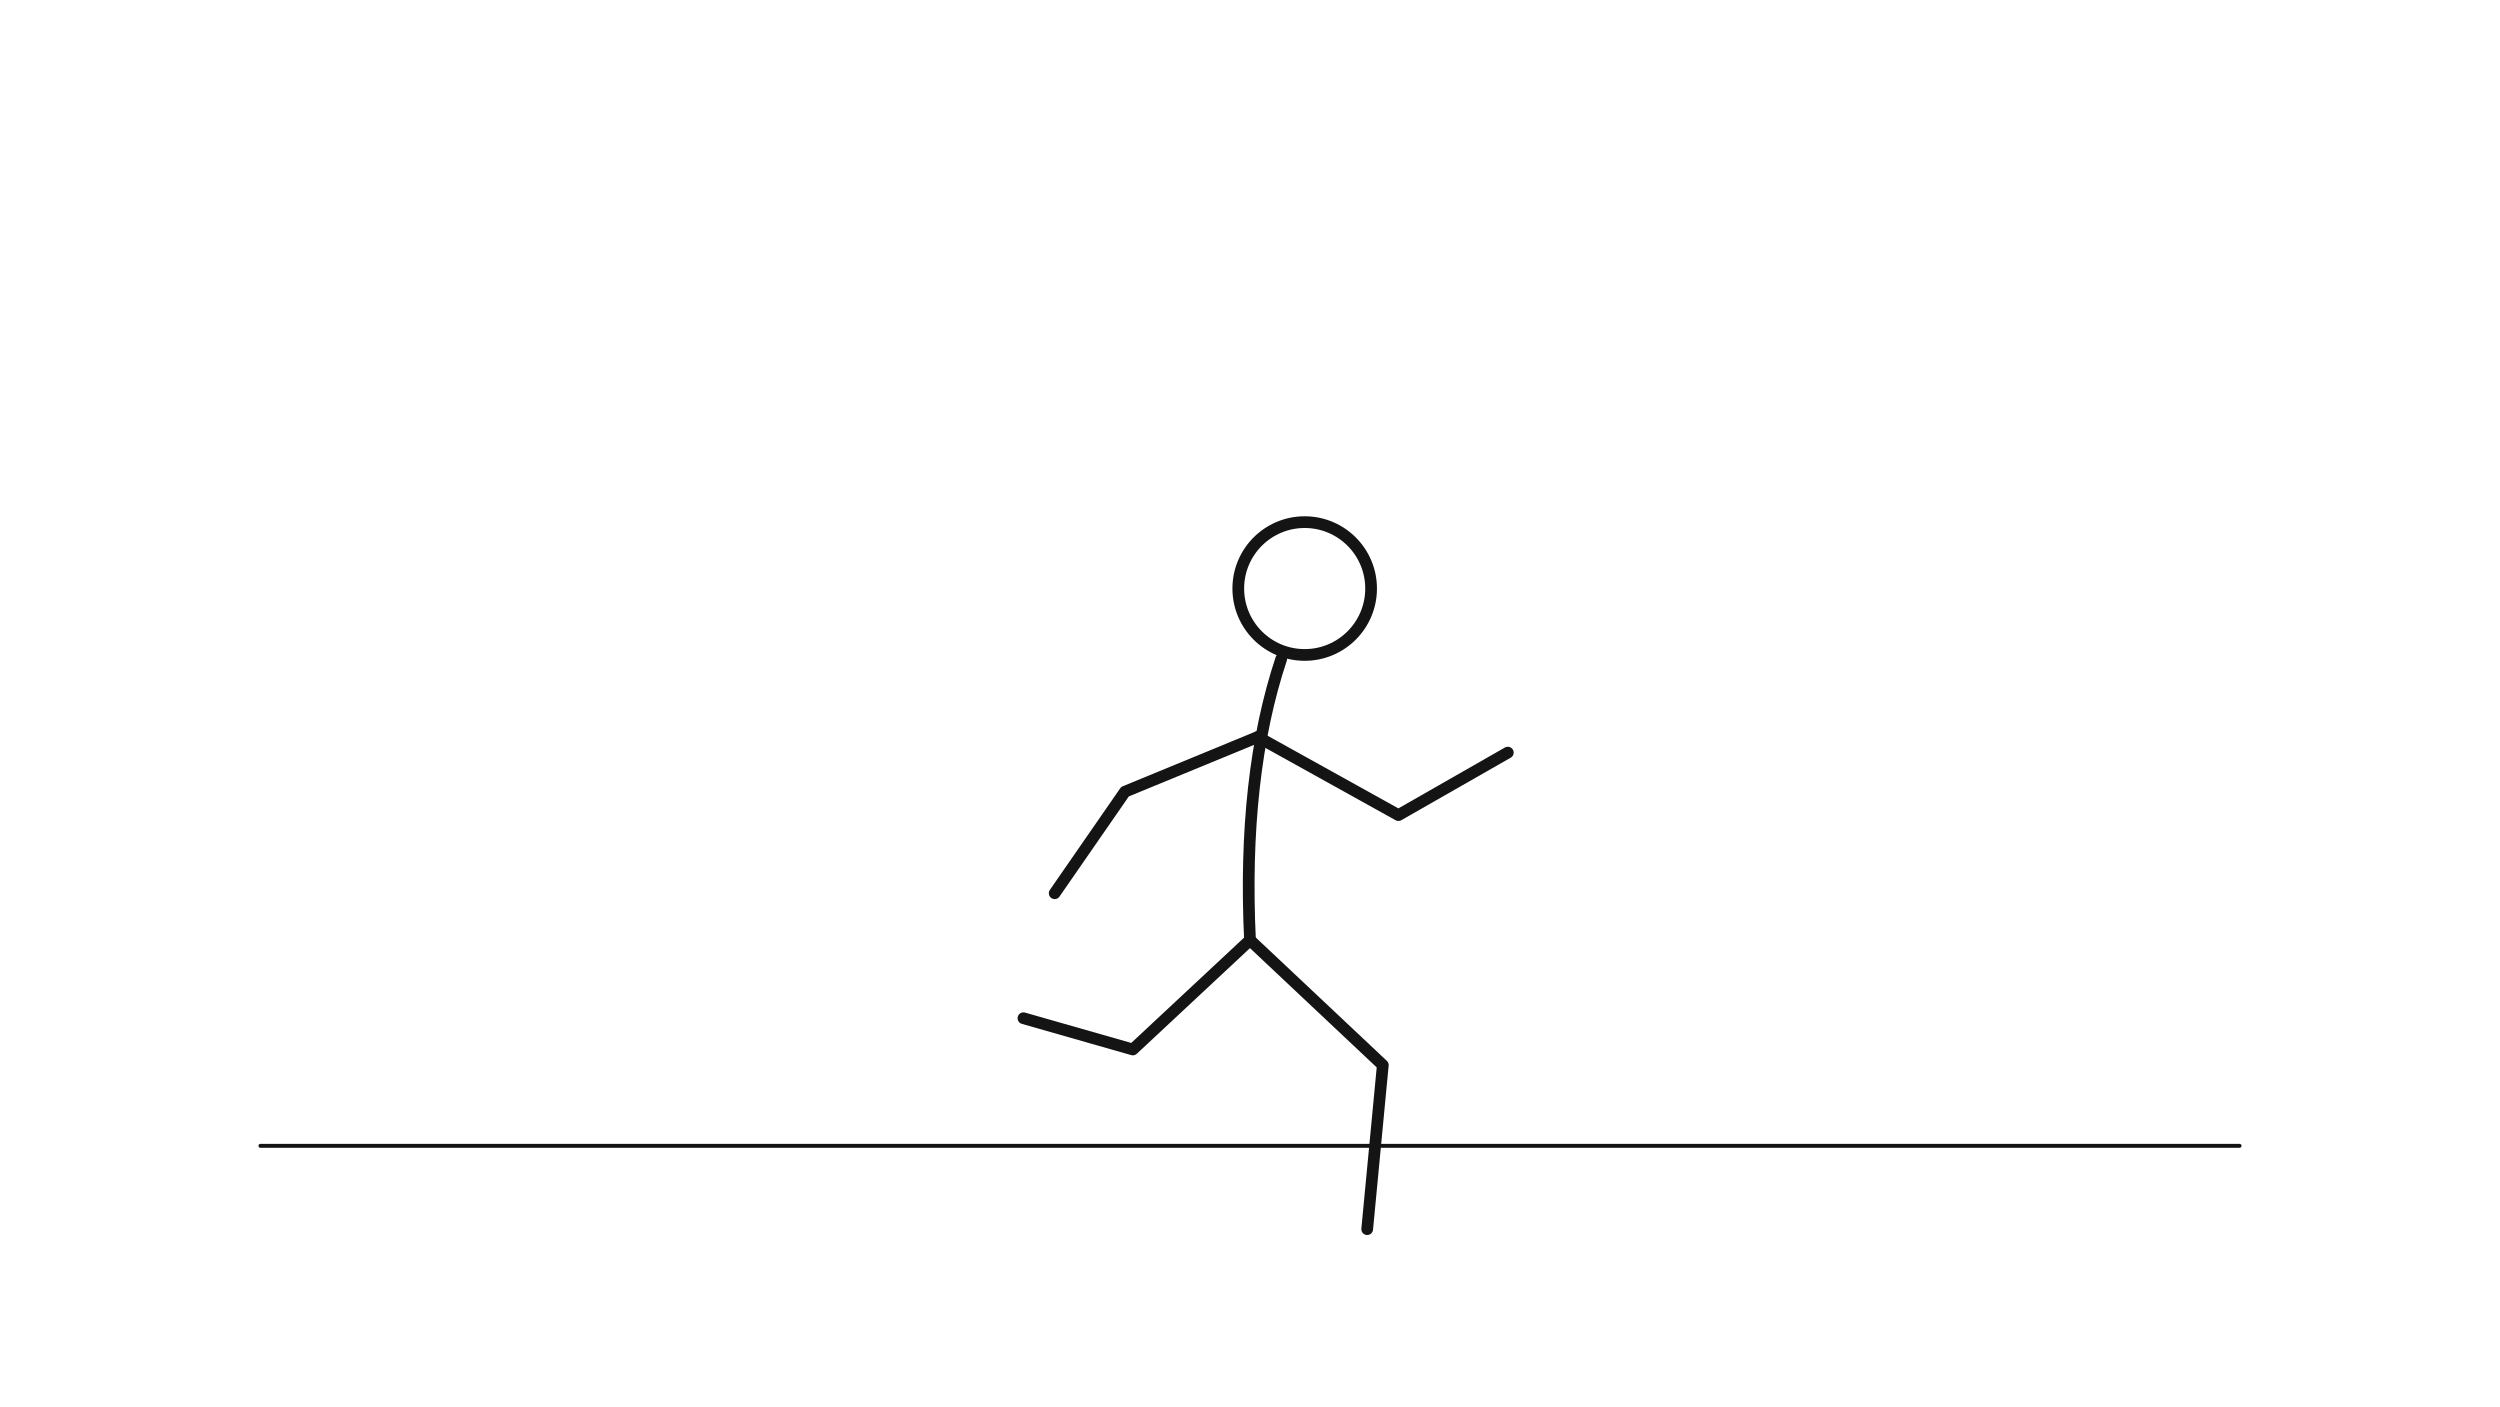
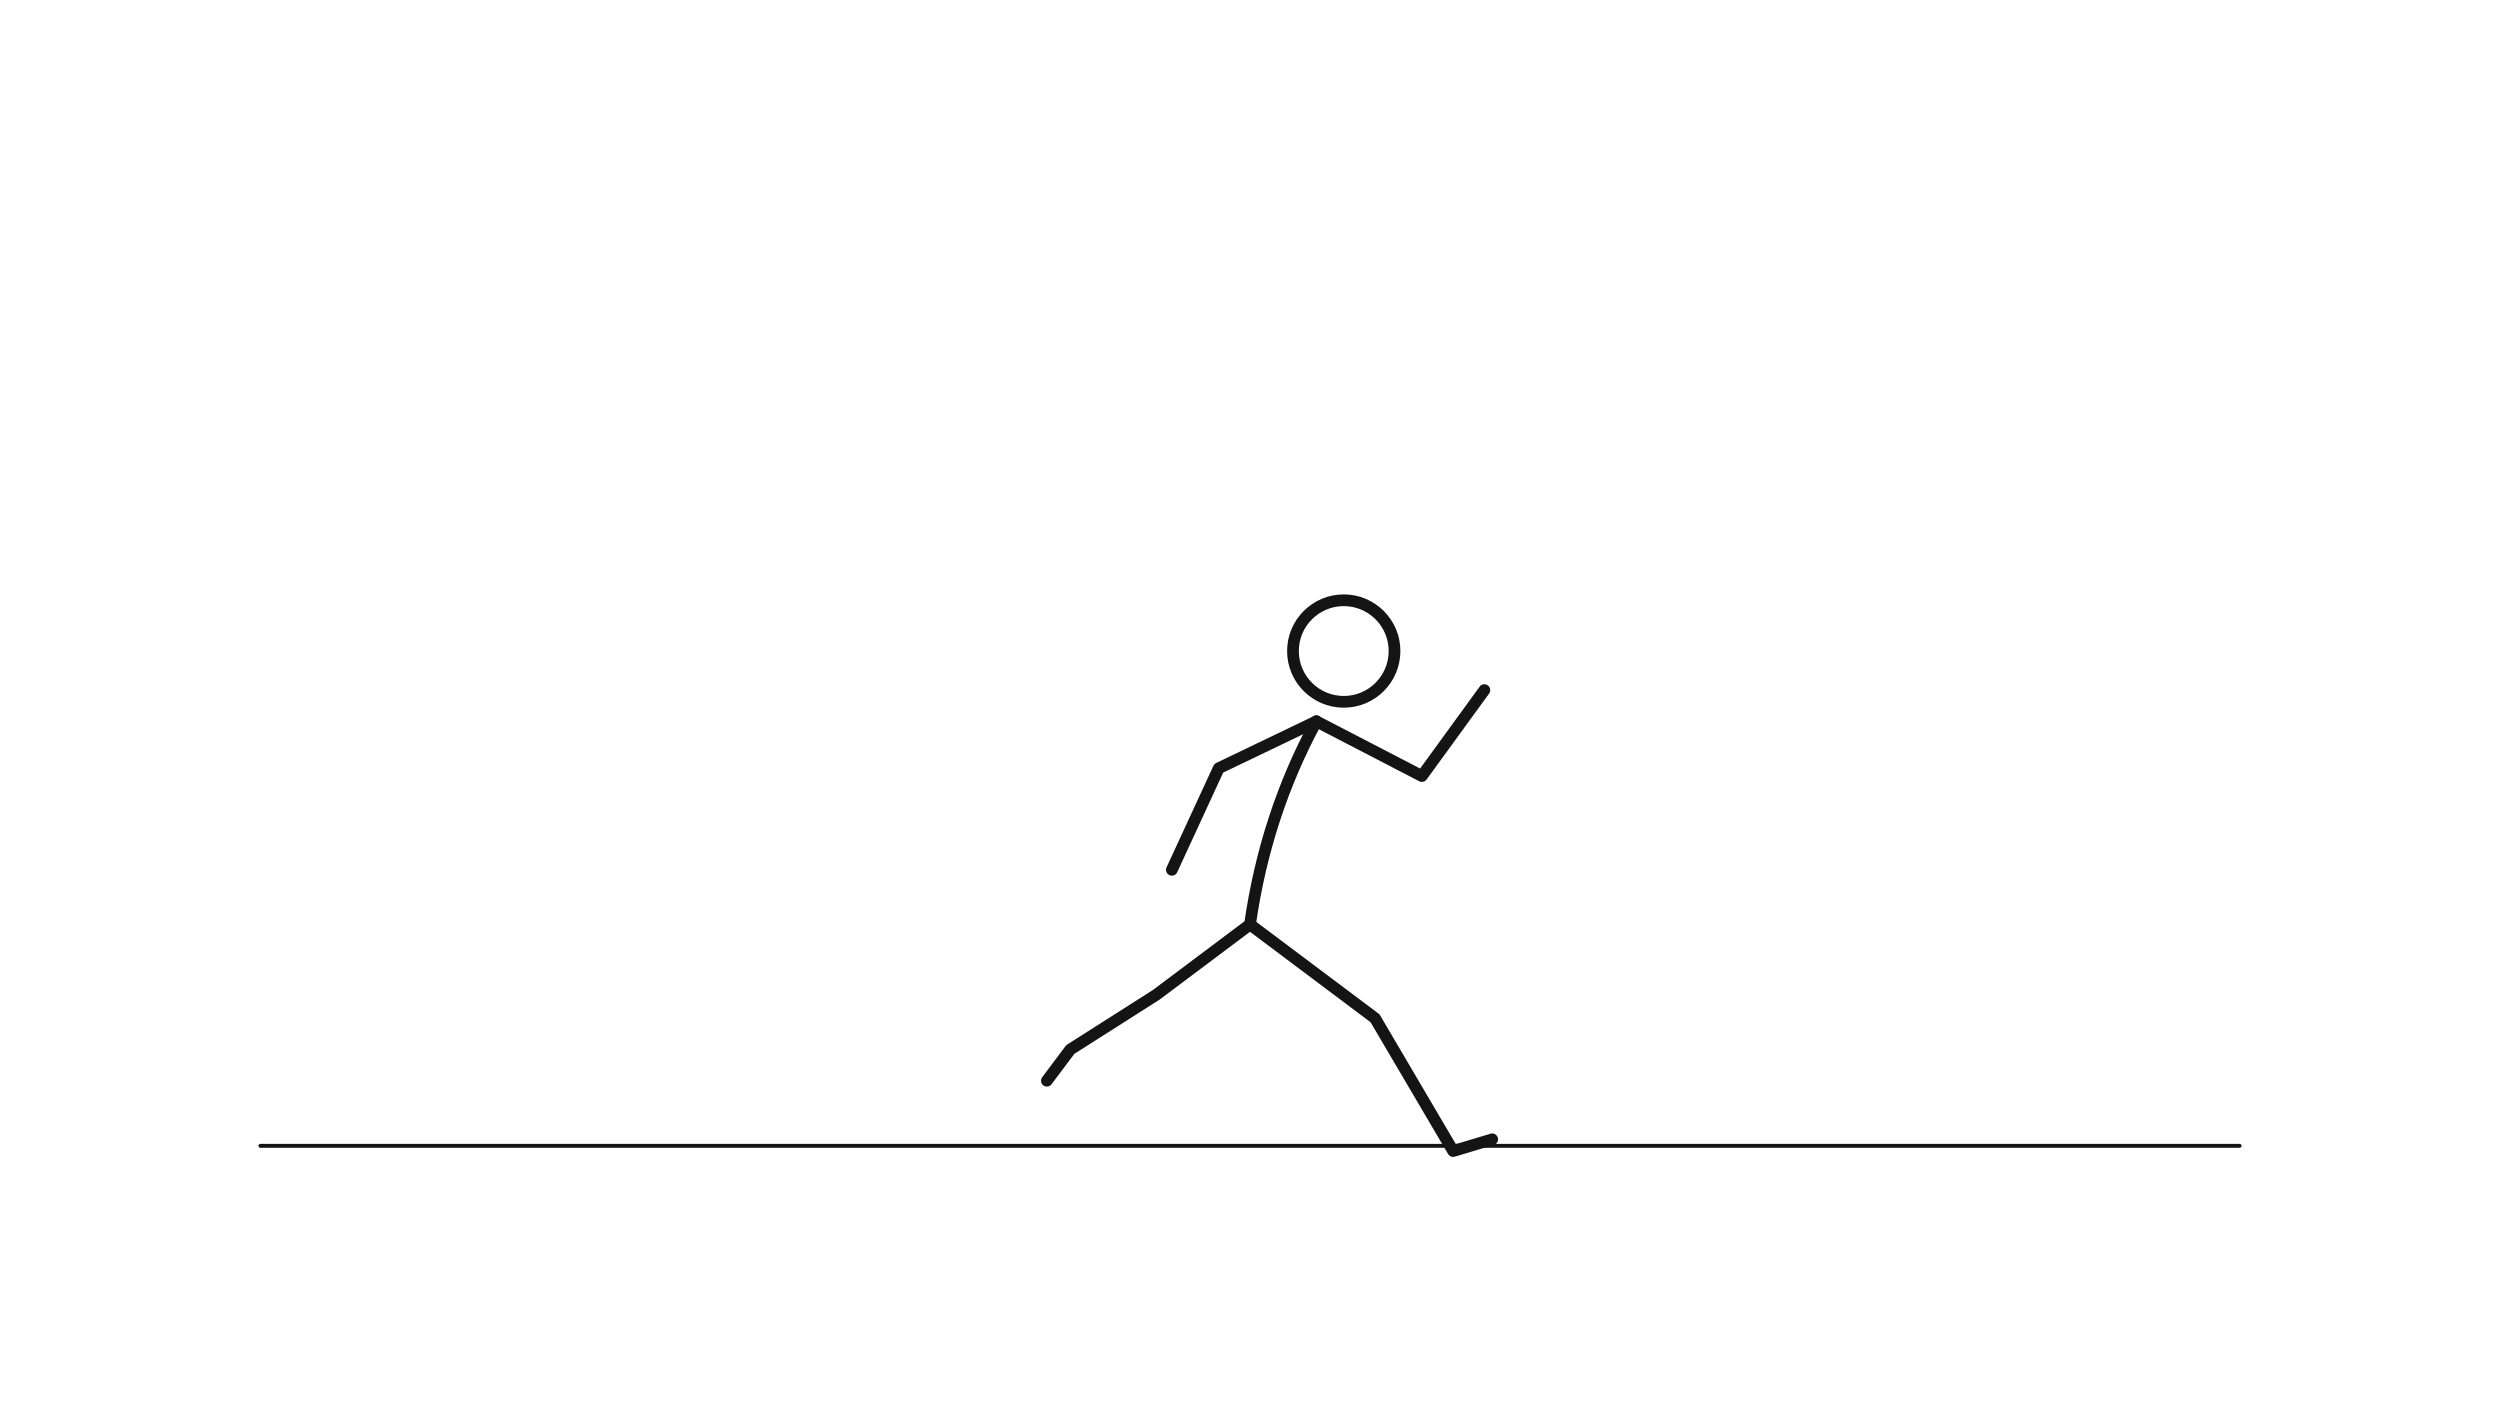
<svg xmlns="http://www.w3.org/2000/svg" viewBox="0 0 1920 1080" fill="none" stroke="#141414" stroke-width="3" stroke-linecap="round" stroke-linejoin="round">
  <g transform="translate(960,620) scale(3)">
-     <circle cx="14" cy="-56" r="17" />
-     <path d="M 8 -38 Q -2 -8 0 34" />
-     <path d="M 2 -18 L 38 2 L 66 -14" />
-     <path d="M 2 -18 L -32 -4 L -50 22" />
-     <path d="M 0 34 L 34 66 L 30 108" />
-     <path d="M 0 34 L -30 62 L -58 54" />
+     <circle cx="24" cy="-40" r="13" />
+     <path d="M 0 30 Q 4 2 17 -22" />
+     <path d="M 17 -22 L 44 -8 L 60 -30" />
+     <path d="M 17 -22 L -8 -10 L -20 16" />
+     <path d="M 0 30 L 32 54 L 52 88 L 62 85" />
+     <path d="M 0 30 L -24 48 L -46 62 L -52 70" />
  </g>
  <path d="M 200 880 L 1720 880" />
</svg>
